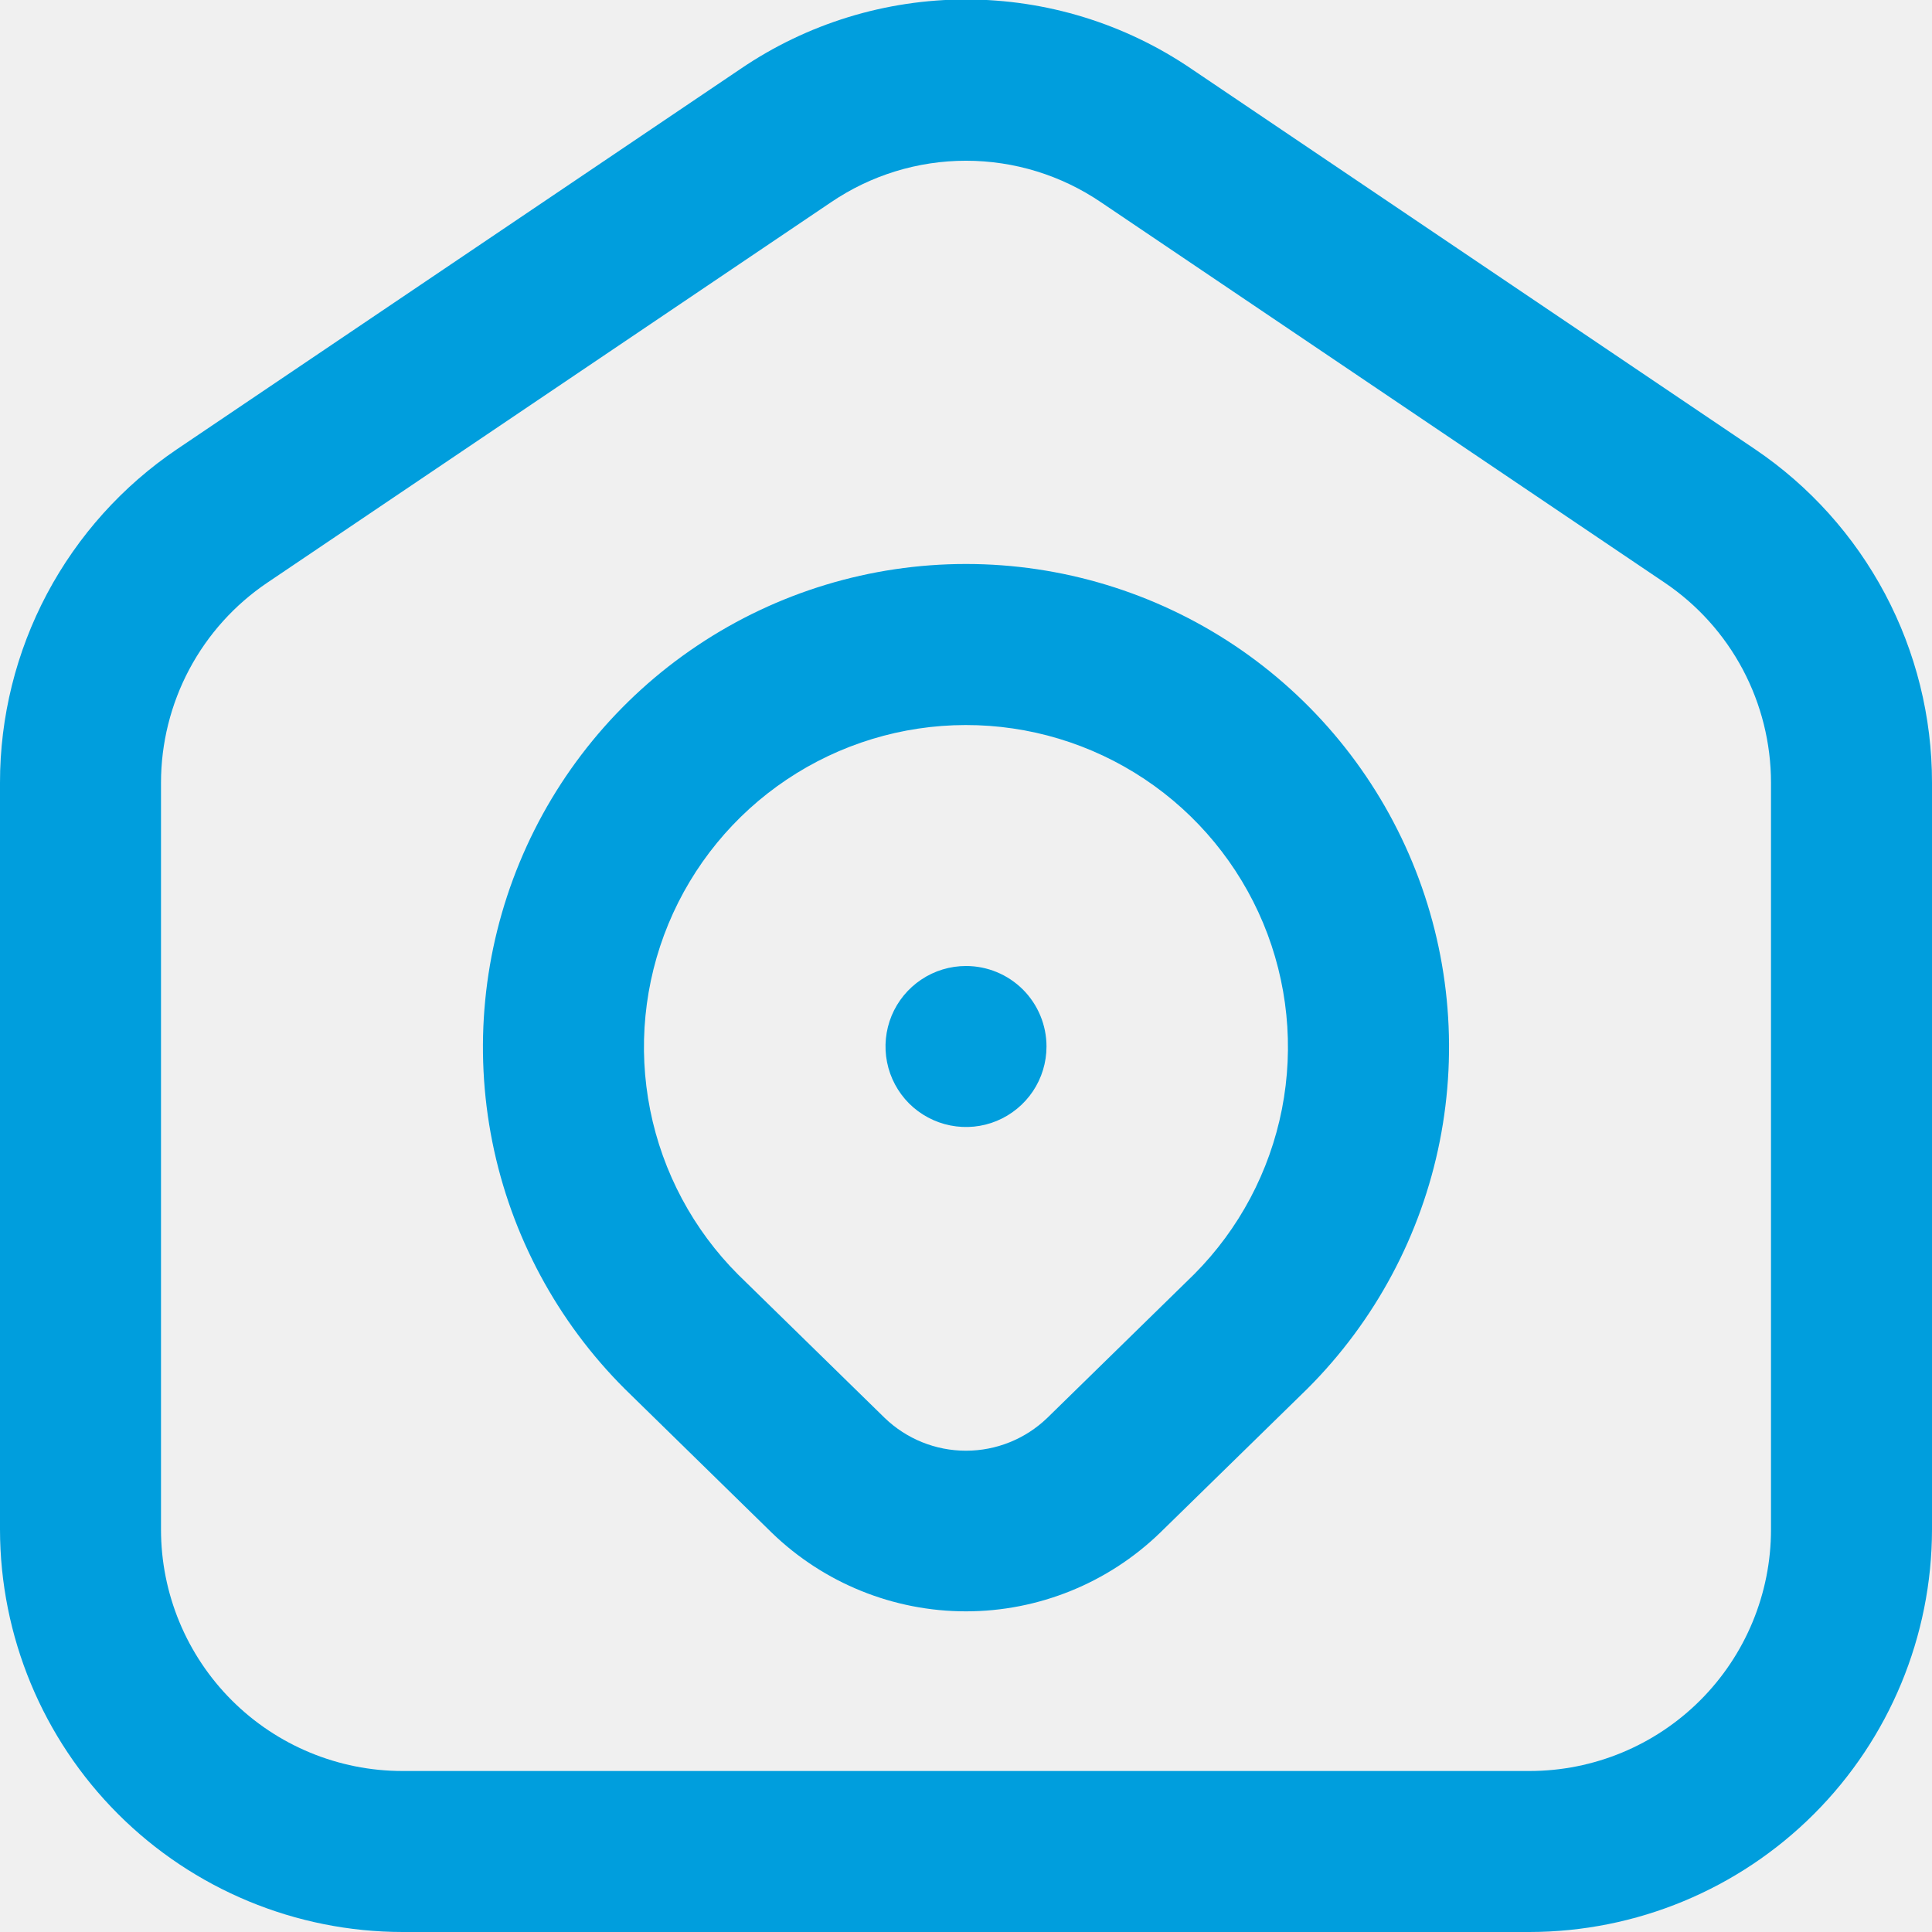
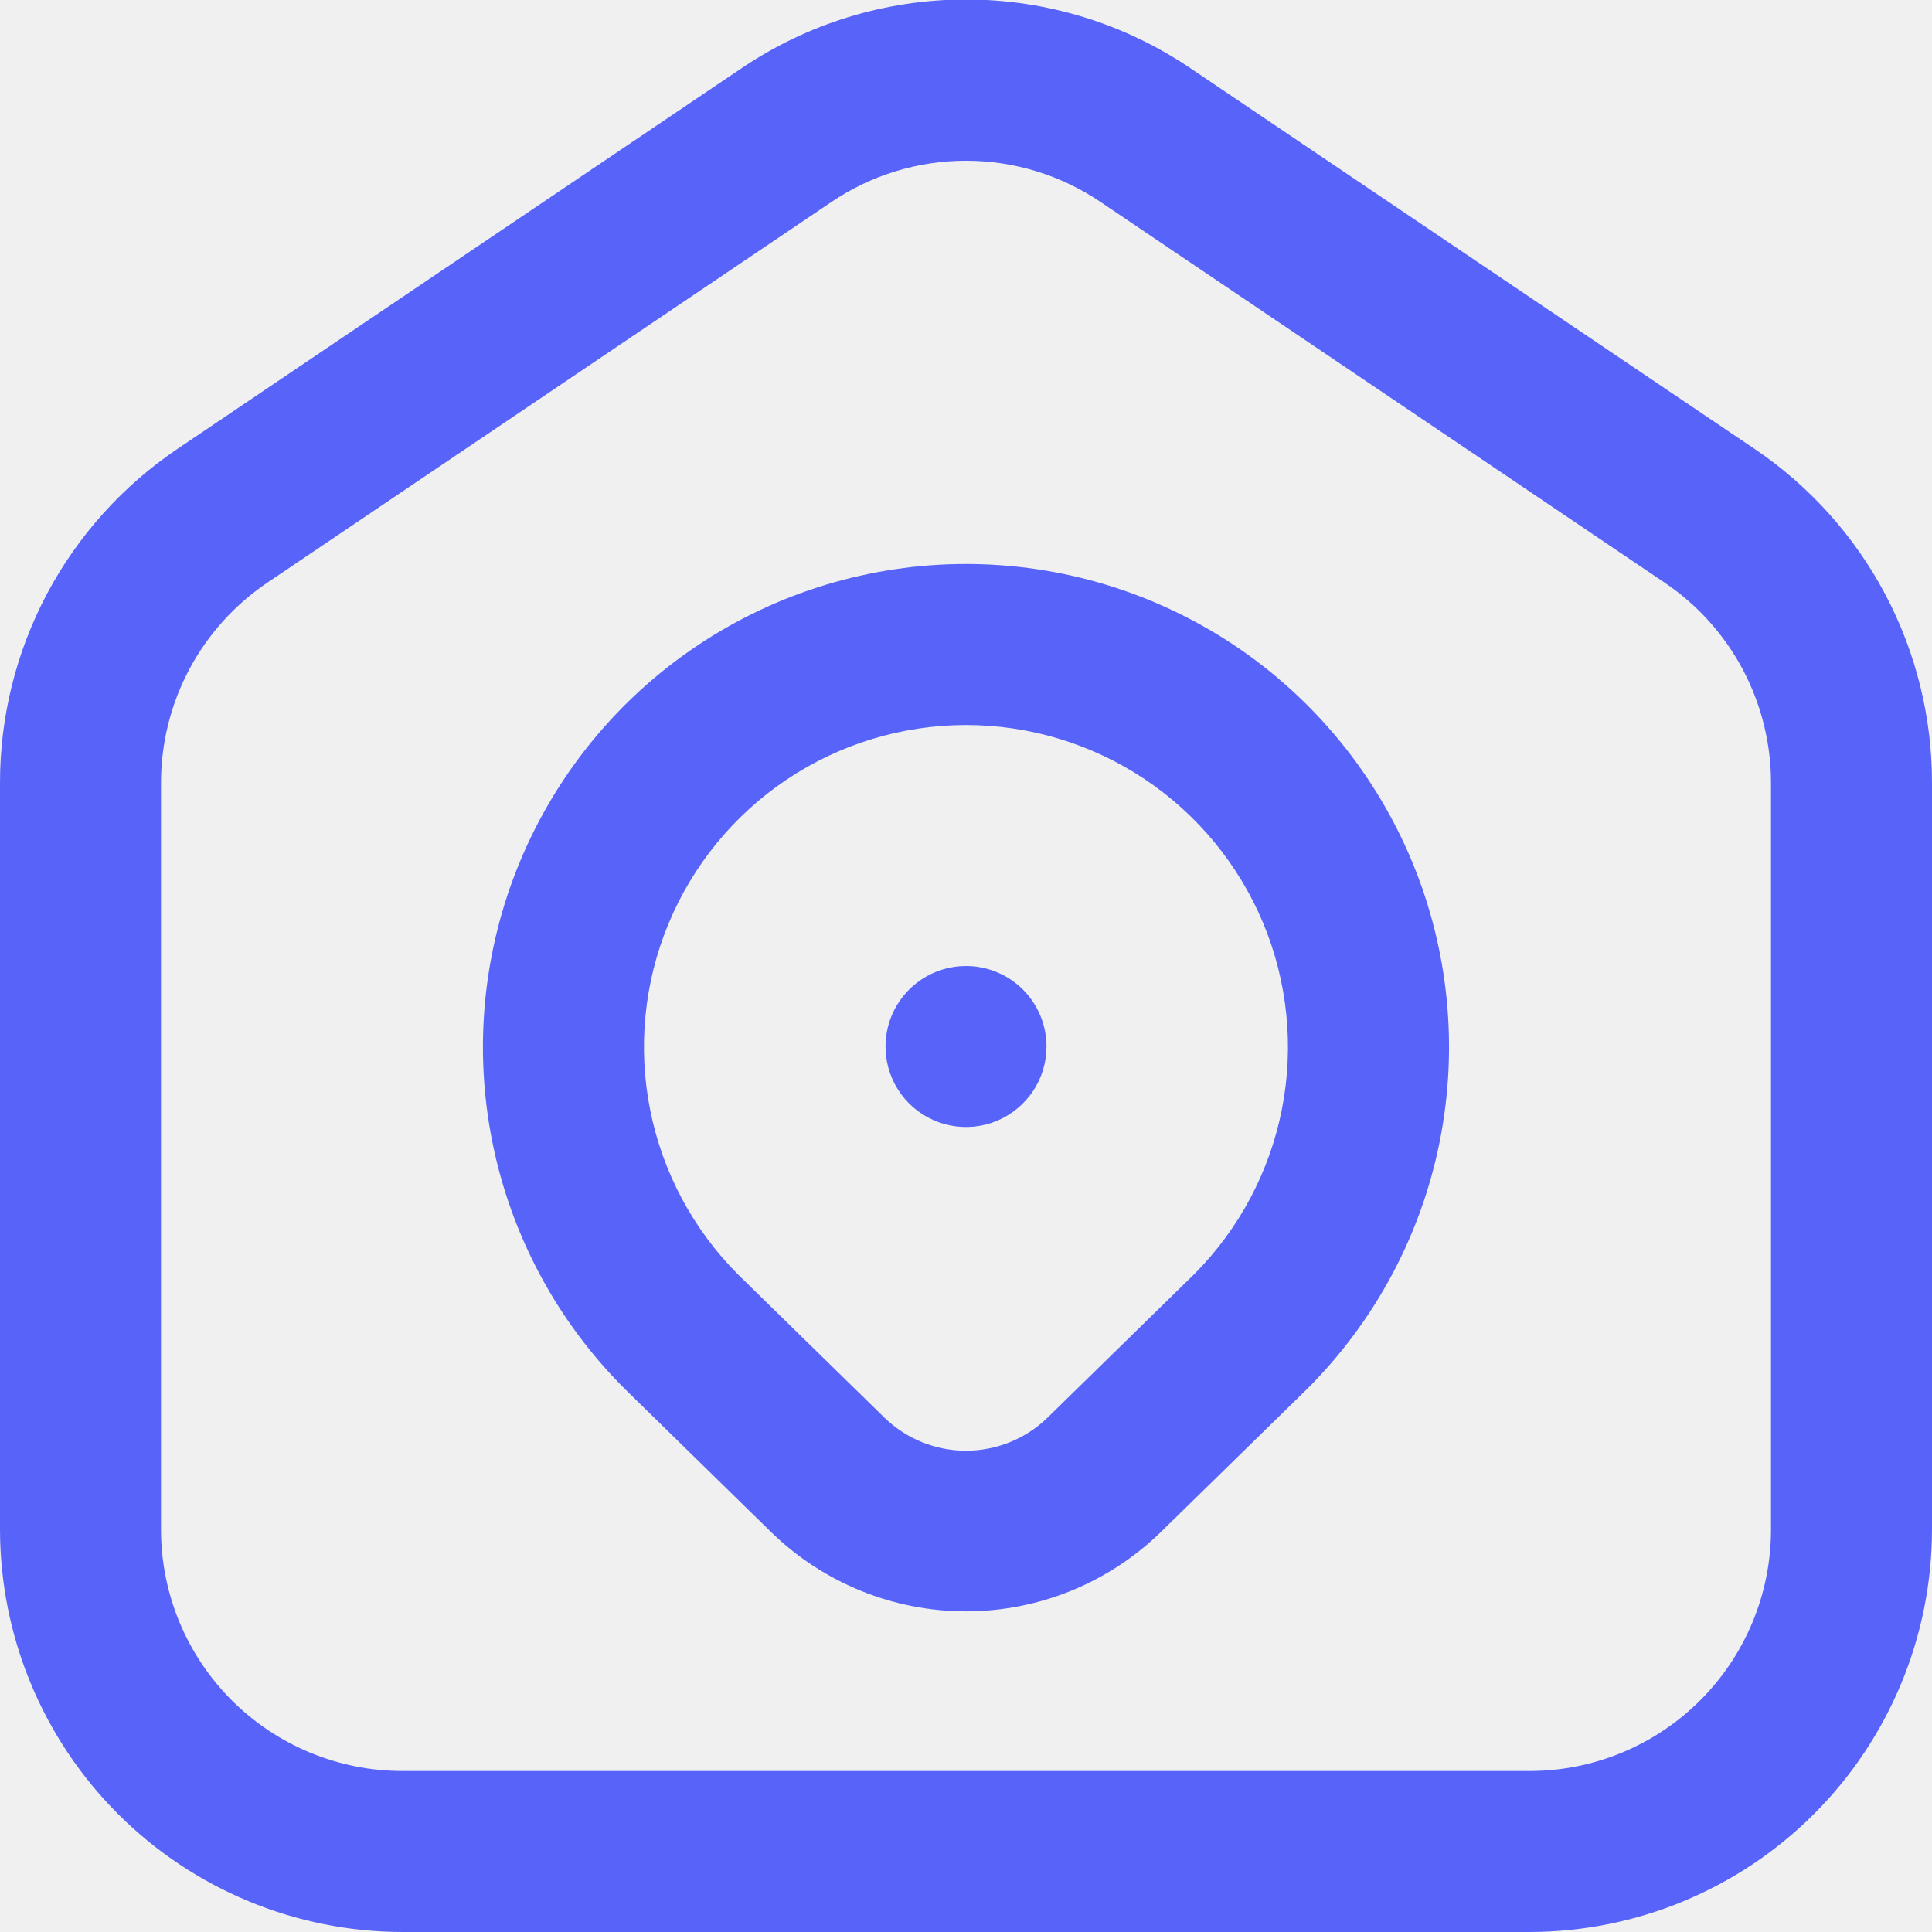
<svg xmlns="http://www.w3.org/2000/svg" width="36" height="36" viewBox="0 0 36 36" fill="none">
  <g clip-path="url(#clip0_147_3554)">
-     <path d="M32.7 8.369L22.2 1.283C20.961 0.44 19.498 -0.01 18 -0.01C16.502 -0.01 15.039 0.44 13.8 1.283L3.3 8.369C2.283 9.056 1.451 9.982 0.875 11.066C0.3 12.15 -0.001 13.359 9.65309e-07 14.586V28.5C0.002 30.488 0.793 32.395 2.199 33.801C3.605 35.207 5.512 35.998 7.5 36H28.5C30.488 35.998 32.395 35.207 33.801 33.801C35.207 32.395 35.998 30.488 36 28.5V14.586C36.001 13.359 35.7 12.15 35.125 11.066C34.549 9.982 33.717 9.056 32.7 8.369ZM33 28.5C33 29.694 32.526 30.838 31.682 31.682C30.838 32.526 29.694 33 28.5 33H7.5C6.307 33 5.162 32.526 4.318 31.682C3.474 30.838 3 29.694 3 28.5V14.586C3 13.85 3.181 13.124 3.526 12.474C3.872 11.823 4.372 11.268 4.983 10.856L15.483 3.77C16.226 3.265 17.102 2.995 18 2.995C18.898 2.995 19.774 3.265 20.517 3.77L31.017 10.856C31.628 11.268 32.128 11.823 32.474 12.474C32.819 13.124 33 13.85 33 14.586V28.5ZM18 10.509C16.218 10.509 14.477 11.037 12.996 12.028C11.515 13.018 10.361 14.426 9.681 16.073C9.001 17.719 8.824 19.531 9.174 21.278C9.524 23.025 10.385 24.628 11.648 25.886L14.383 28.562C15.353 29.5 16.65 30.025 17.999 30.025C19.349 30.025 20.645 29.5 21.615 28.562L24.364 25.874C25.623 24.615 26.481 23.011 26.828 21.265C27.175 19.519 26.997 17.709 26.316 16.065C25.635 14.42 24.481 13.014 23.001 12.025C21.52 11.037 19.78 10.509 18 10.509ZM22.254 23.741L19.517 26.418C19.11 26.812 18.566 27.032 17.999 27.032C17.433 27.032 16.889 26.812 16.482 26.418L13.757 23.753C12.918 22.914 12.347 21.846 12.115 20.683C11.883 19.52 12.001 18.314 12.454 17.218C12.908 16.122 13.675 15.185 14.661 14.525C15.646 13.865 16.805 13.512 17.991 13.51C19.177 13.508 20.337 13.858 21.324 14.515C22.311 15.172 23.081 16.108 23.538 17.202C23.994 18.297 24.115 19.502 23.887 20.666C23.658 21.83 23.09 22.9 22.254 23.741ZM19.5 19.5C19.5 19.797 19.412 20.087 19.247 20.334C19.082 20.58 18.848 20.772 18.574 20.886C18.3 21 17.998 21.029 17.707 20.971C17.416 20.913 17.149 20.77 16.939 20.561C16.73 20.351 16.587 20.084 16.529 19.793C16.471 19.502 16.501 19.2 16.614 18.926C16.728 18.652 16.92 18.418 17.167 18.253C17.413 18.088 17.703 18 18 18C18.398 18 18.779 18.158 19.061 18.439C19.342 18.721 19.5 19.102 19.5 19.5Z" fill="#009EDD" />
+     <path d="M32.7 8.369L22.2 1.283C20.961 0.44 19.498 -0.01 18 -0.01C16.502 -0.01 15.039 0.44 13.8 1.283L3.3 8.369C2.283 9.056 1.451 9.982 0.875 11.066C0.3 12.15 -0.001 13.359 9.65309e-07 14.586V28.5C0.002 30.488 0.793 32.395 2.199 33.801C3.605 35.207 5.512 35.998 7.5 36H28.5C30.488 35.998 32.395 35.207 33.801 33.801C35.207 32.395 35.998 30.488 36 28.5V14.586C36.001 13.359 35.7 12.15 35.125 11.066C34.549 9.982 33.717 9.056 32.7 8.369ZM33 28.5C33 29.694 32.526 30.838 31.682 31.682C30.838 32.526 29.694 33 28.5 33H7.5C6.307 33 5.162 32.526 4.318 31.682C3.474 30.838 3 29.694 3 28.5V14.586C3 13.85 3.181 13.124 3.526 12.474C3.872 11.823 4.372 11.268 4.983 10.856L15.483 3.77C16.226 3.265 17.102 2.995 18 2.995C18.898 2.995 19.774 3.265 20.517 3.77L31.017 10.856C31.628 11.268 32.128 11.823 32.474 12.474C32.819 13.124 33 13.85 33 14.586V28.5ZM18 10.509C16.218 10.509 14.477 11.037 12.996 12.028C11.515 13.018 10.361 14.426 9.681 16.073C9.001 17.719 8.824 19.531 9.174 21.278C9.524 23.025 10.385 24.628 11.648 25.886L14.383 28.562C15.353 29.5 16.65 30.025 17.999 30.025C19.349 30.025 20.645 29.5 21.615 28.562L24.364 25.874C25.623 24.615 26.481 23.011 26.828 21.265C27.175 19.519 26.997 17.709 26.316 16.065C25.635 14.42 24.481 13.014 23.001 12.025C21.52 11.037 19.78 10.509 18 10.509ZM22.254 23.741L19.517 26.418C19.11 26.812 18.566 27.032 17.999 27.032C17.433 27.032 16.889 26.812 16.482 26.418L13.757 23.753C12.918 22.914 12.347 21.846 12.115 20.683C11.883 19.52 12.001 18.314 12.454 17.218C12.908 16.122 13.675 15.185 14.661 14.525C15.646 13.865 16.805 13.512 17.991 13.51C19.177 13.508 20.337 13.858 21.324 14.515C22.311 15.172 23.081 16.108 23.538 17.202C23.994 18.297 24.115 19.502 23.887 20.666C23.658 21.83 23.09 22.9 22.254 23.741ZM19.5 19.5C19.5 19.797 19.412 20.087 19.247 20.334C19.082 20.58 18.848 20.772 18.574 20.886C18.3 21 17.998 21.029 17.707 20.971C17.416 20.913 17.149 20.77 16.939 20.561C16.73 20.351 16.587 20.084 16.529 19.793C16.471 19.502 16.501 19.2 16.614 18.926C16.728 18.652 16.92 18.418 17.167 18.253C17.413 18.088 17.703 18 18 18C18.398 18 18.779 18.158 19.061 18.439C19.342 18.721 19.5 19.102 19.5 19.5Z" fill="#5864F9" />
  </g>
  <defs>
    <clipPath id="clip0_147_3554">
      <rect width="36" height="36" fill="white" />
    </clipPath>
  </defs>
</svg>
